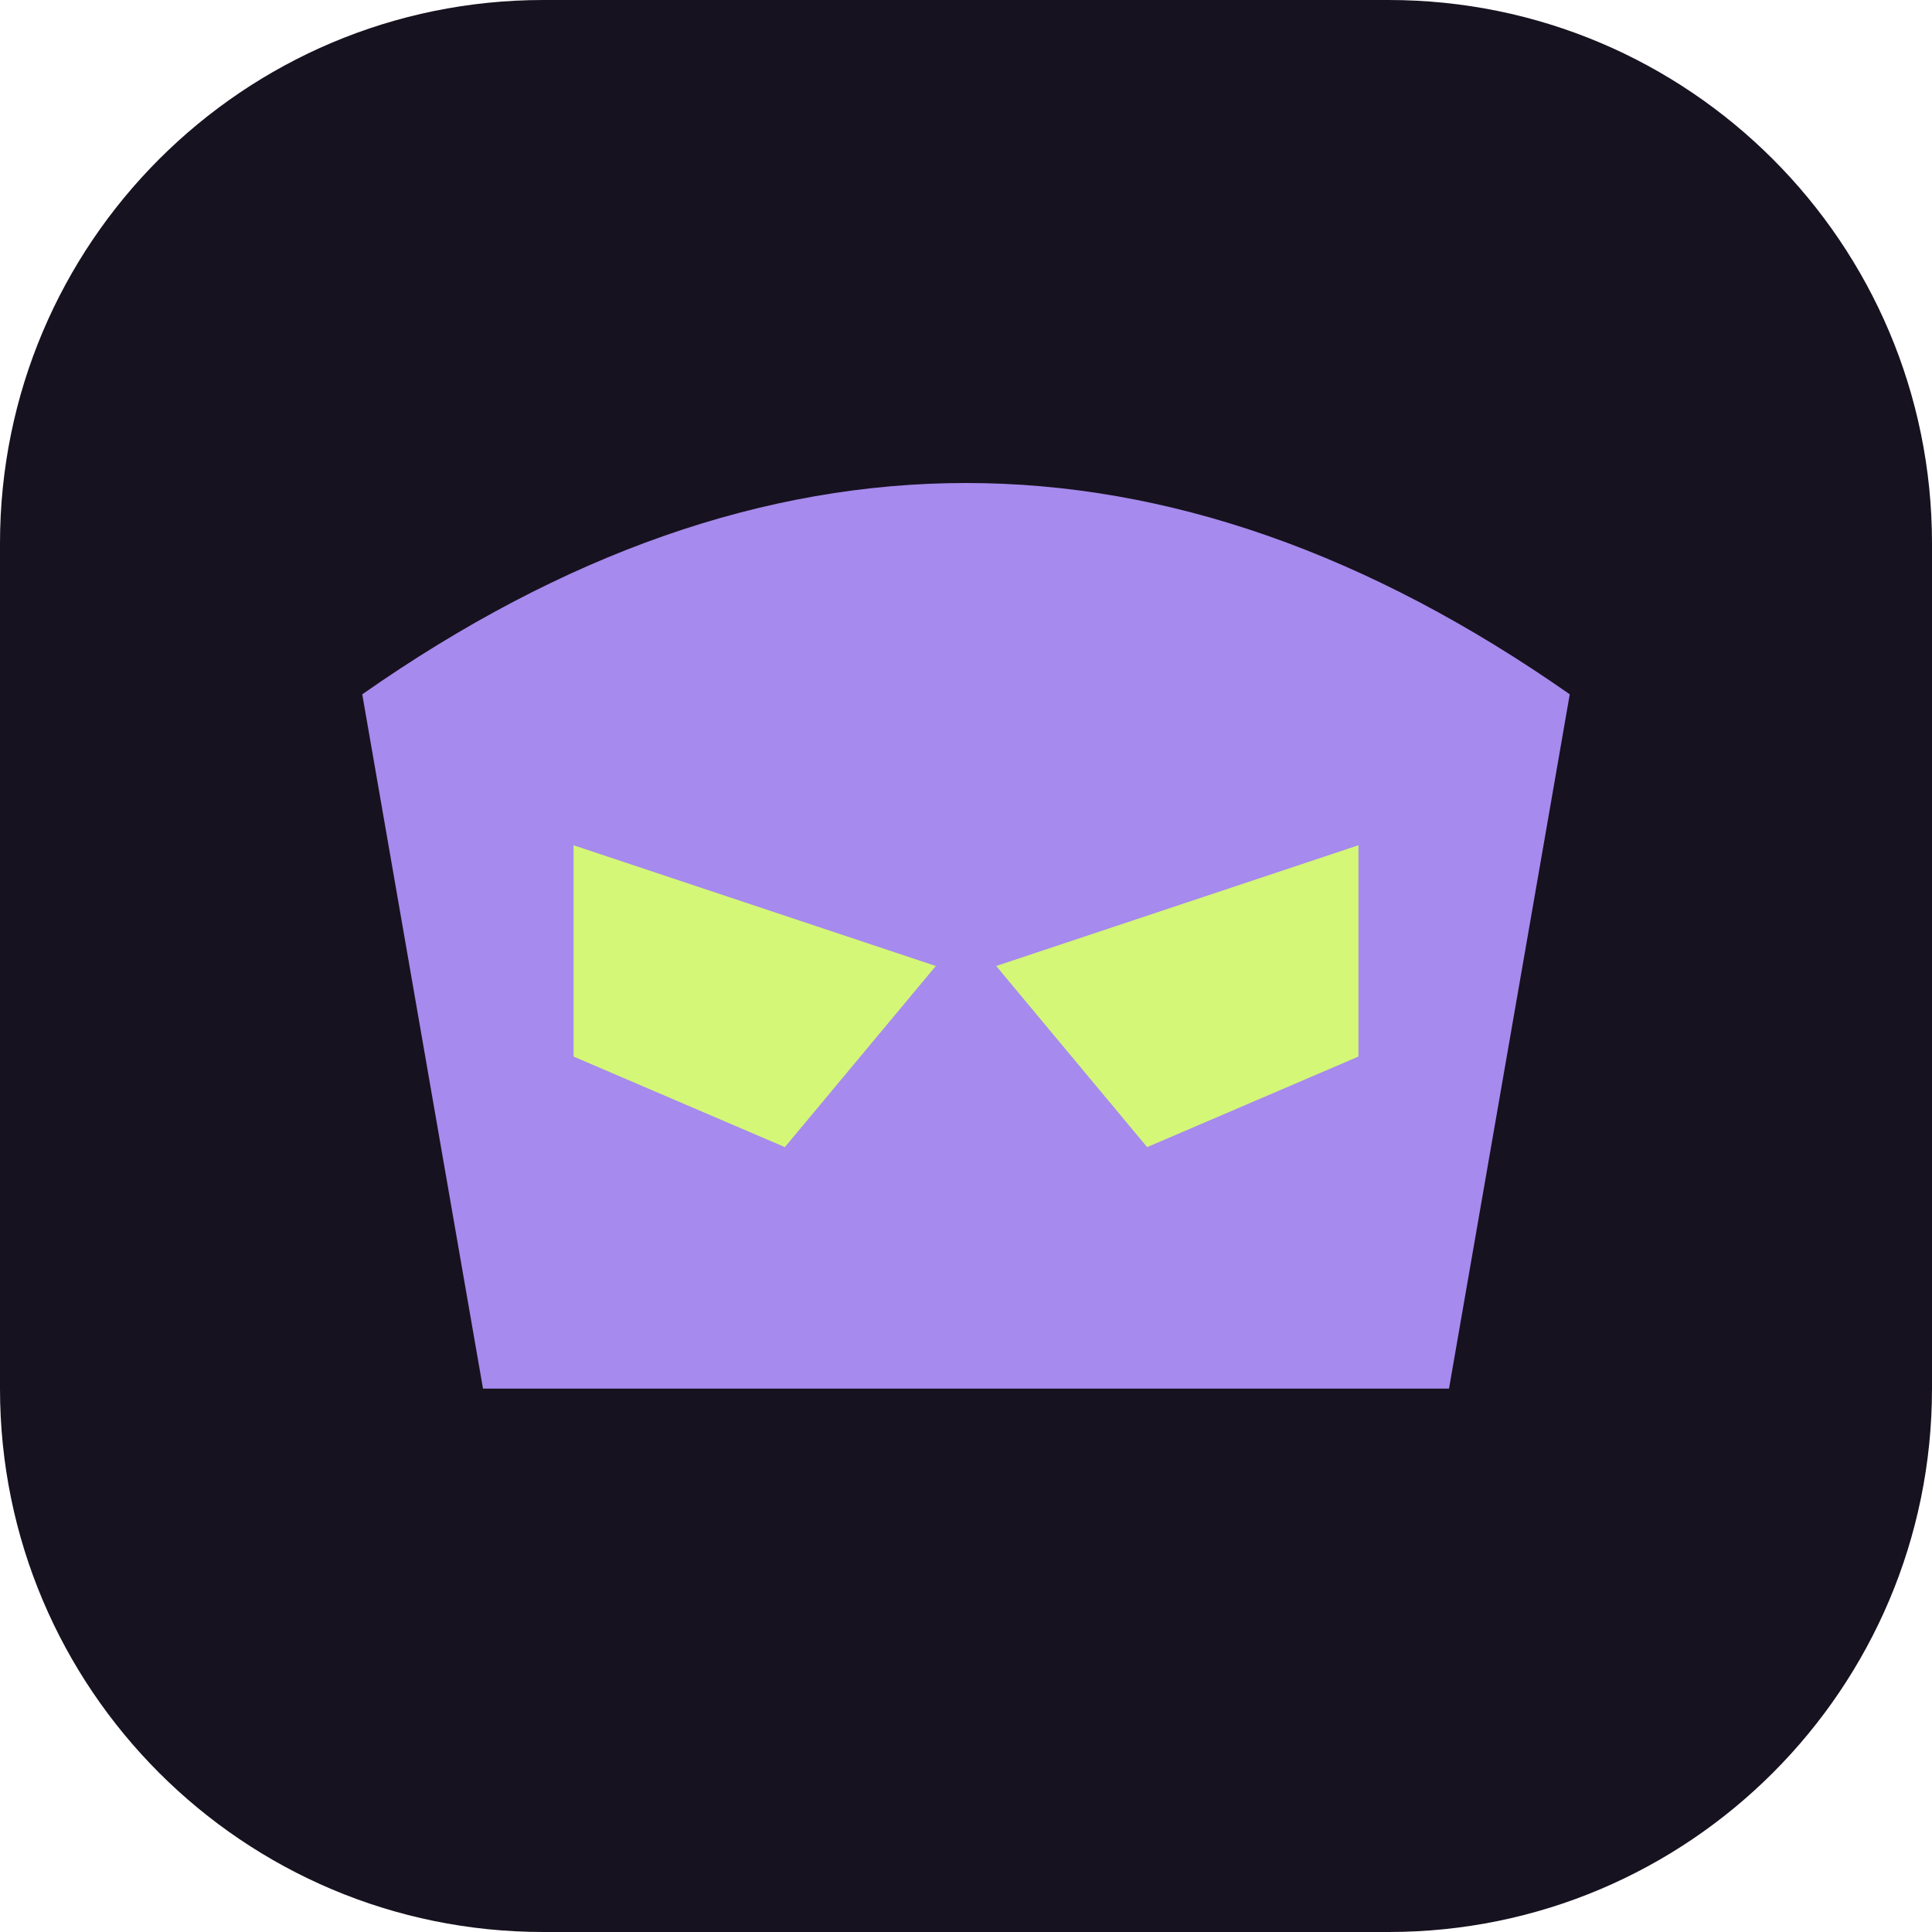
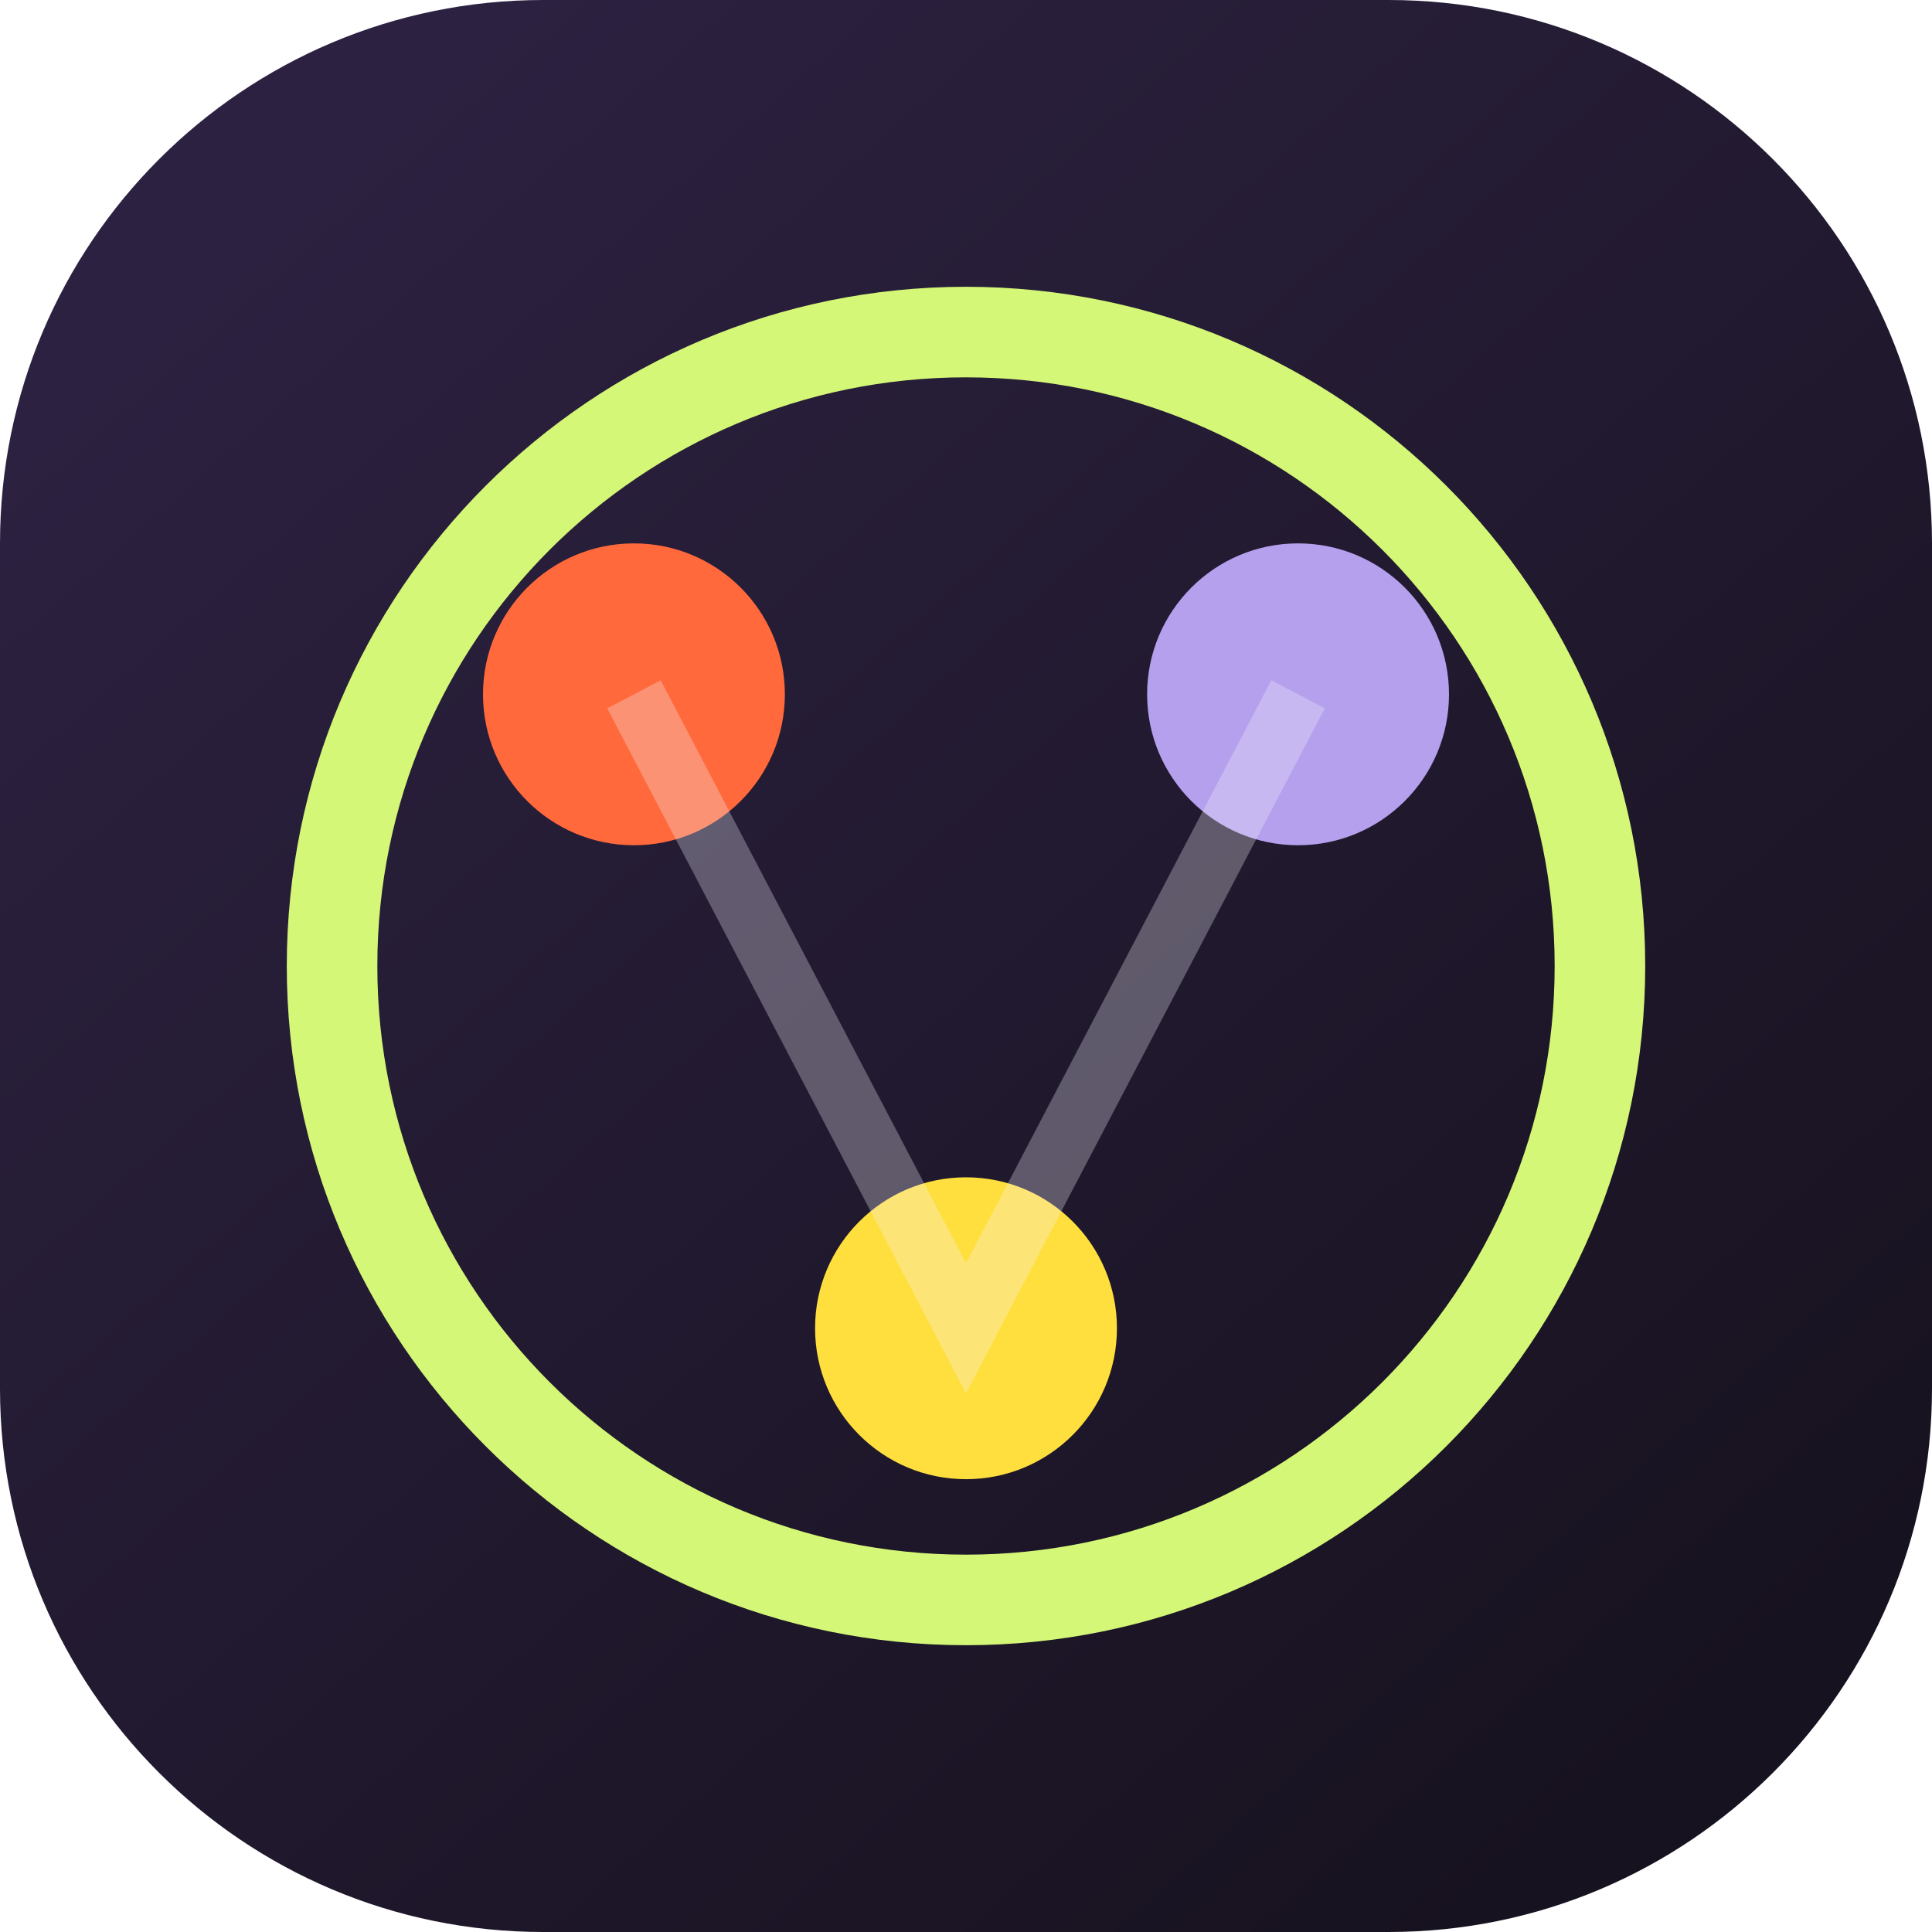
<svg xmlns="http://www.w3.org/2000/svg" viewBox="0 0 64 64">
-   <rect width="64" height="64" rx="18" fill="#17121f" />
-   <path d="M12 23q20-14 40 0l-4 23H16z" fill="#a68aed" />
-   <path d="m19 28 12 4-5 6-7-3m26-7-12 4 5 6 7-3" fill="#d4f777" />
+   <defs>
+     <linearGradient id="bg" x1="9" y1="7" x2="55" y2="59" gradientUnits="userSpaceOnUse">
+       <stop stop-color="#2c2140" />
+       <stop offset="1" stop-color="#17121f" />
+     </linearGradient>
+   </defs>
+   <rect width="64" height="64" rx="18" fill="url(#bg)" />
+   <circle cx="32" cy="32" r="21" fill="none" stroke="#d4f777" stroke-width="3" />
+   <circle cx="21" cy="23" r="5" fill="#ff693b" />
+   <circle cx="43" cy="23" r="5" fill="#b5a0ed" />
+   <circle cx="32" cy="44" r="5" fill="#ffdf3d" />
+   <path d="M21 23 32 44 43 23" fill="none" stroke="#f5f1fb" stroke-opacity=".3" stroke-width="2" />
</svg>
